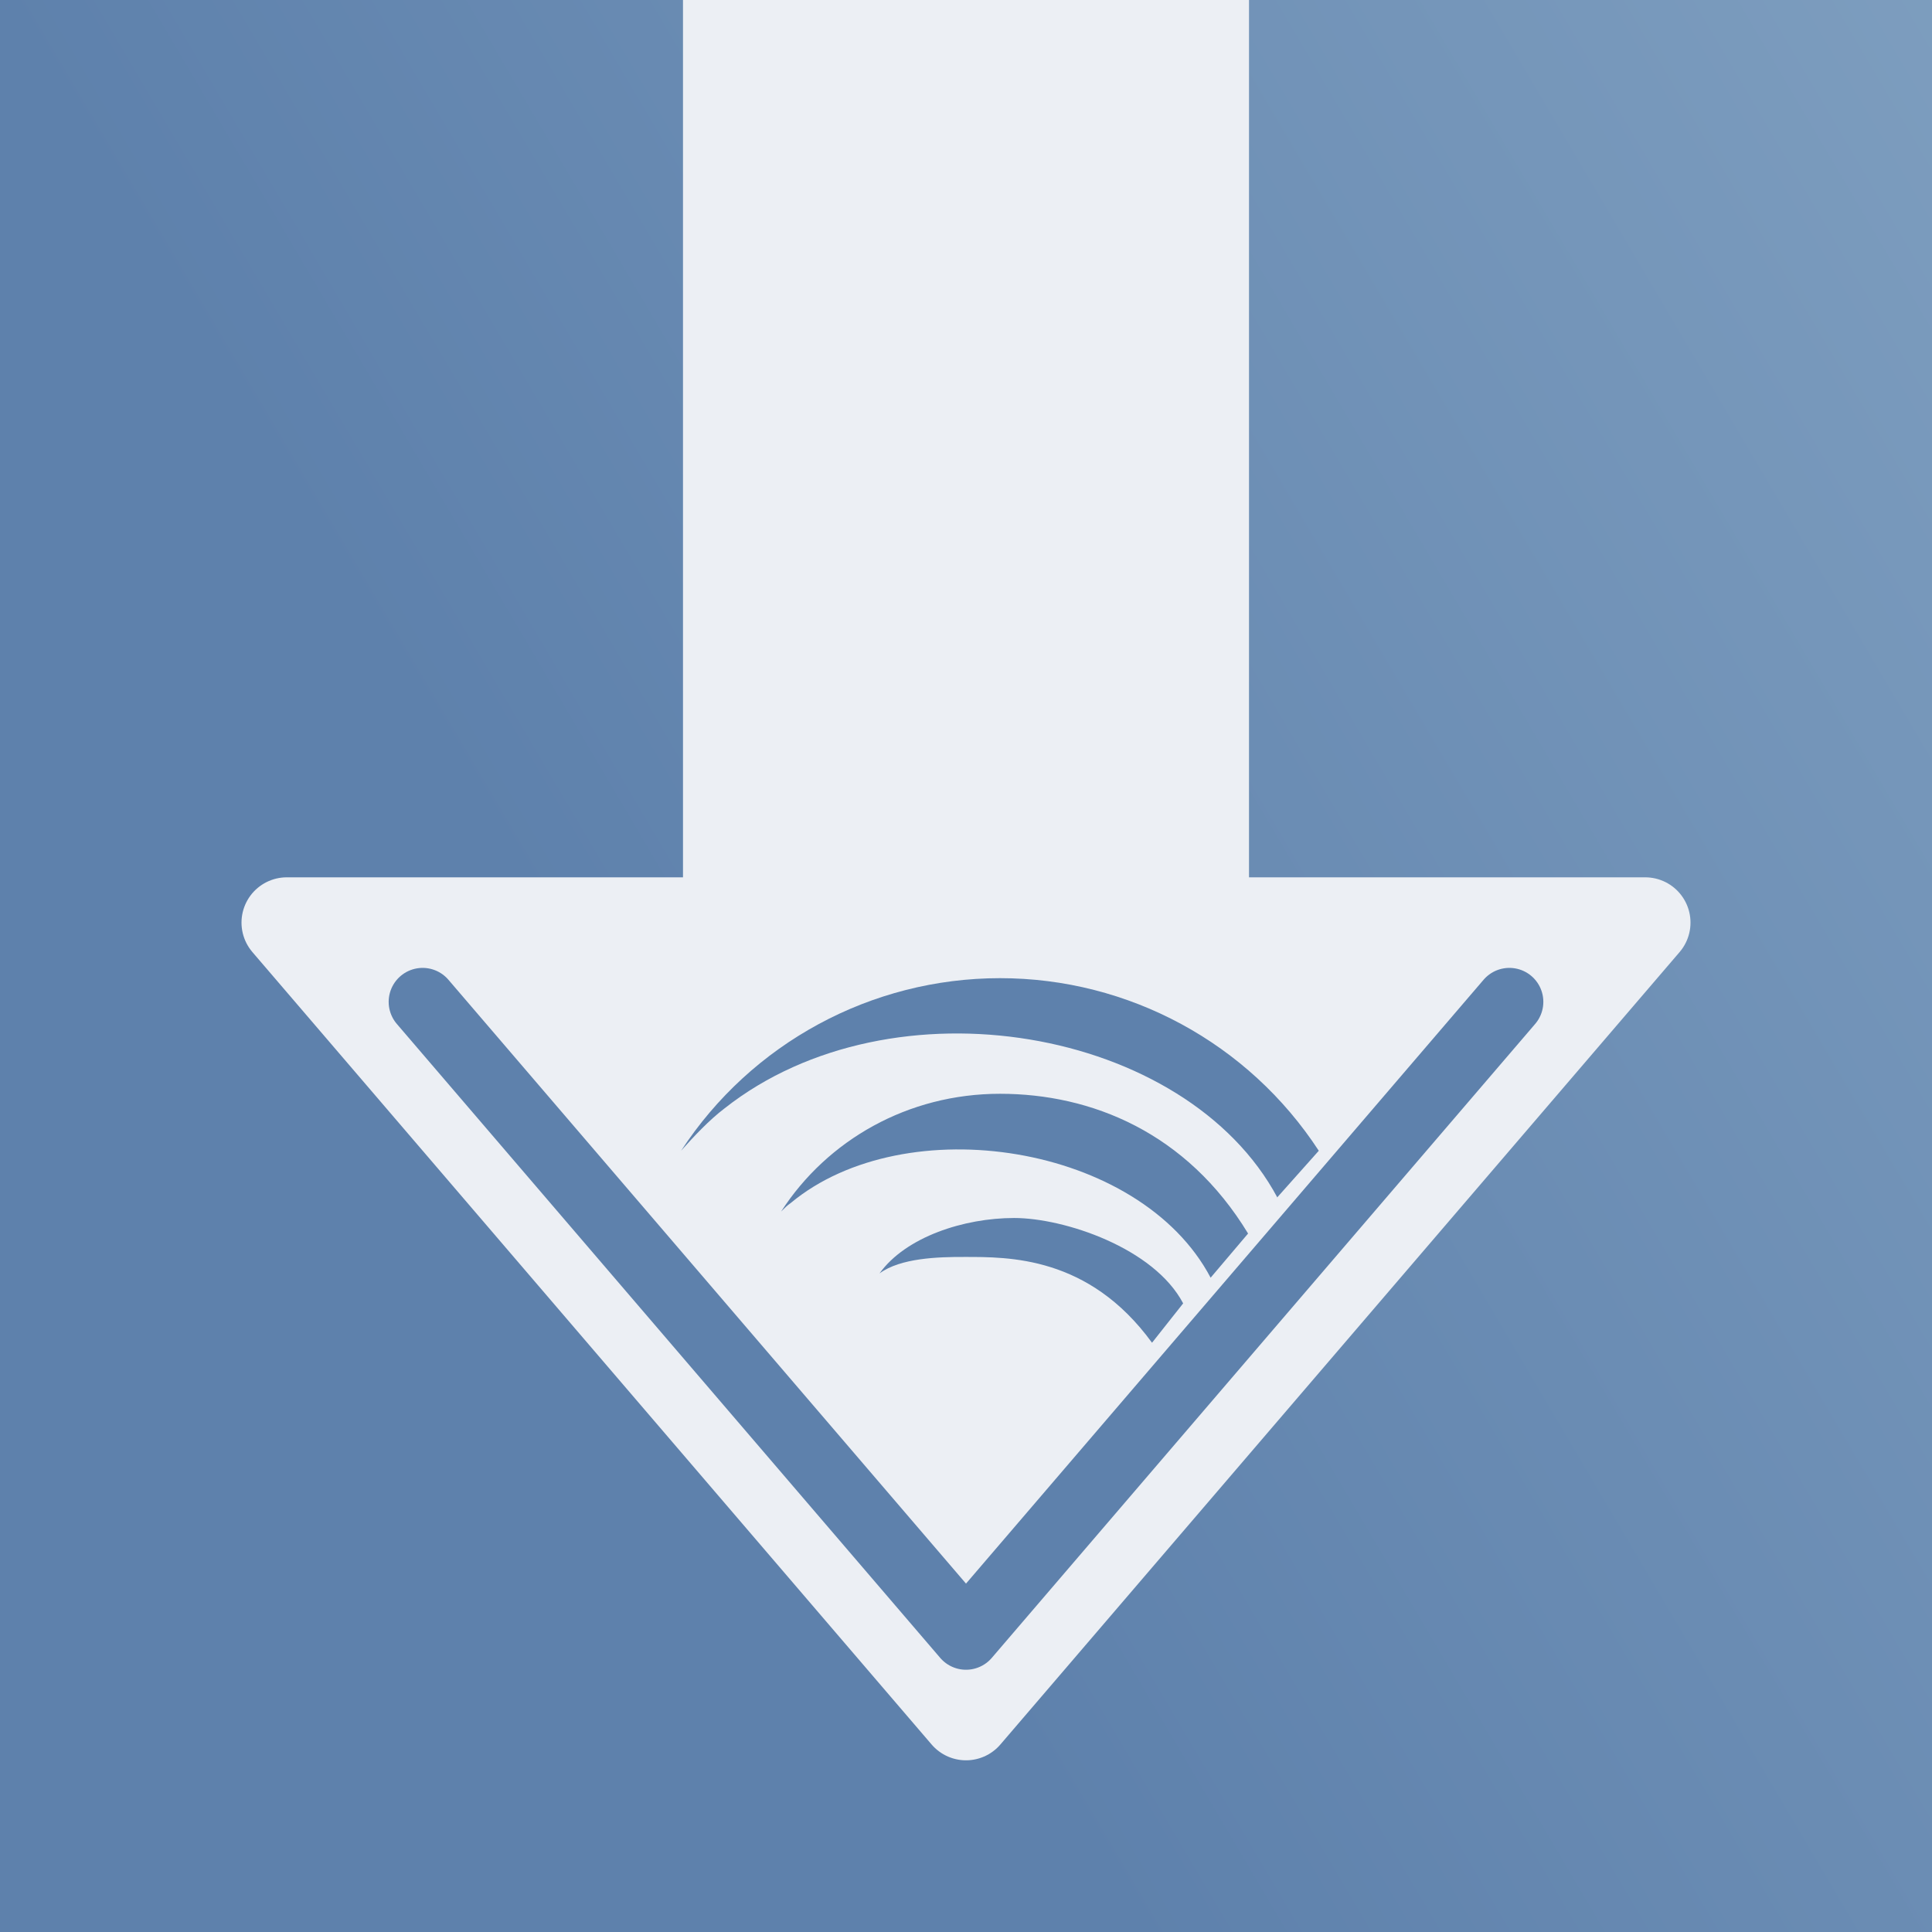
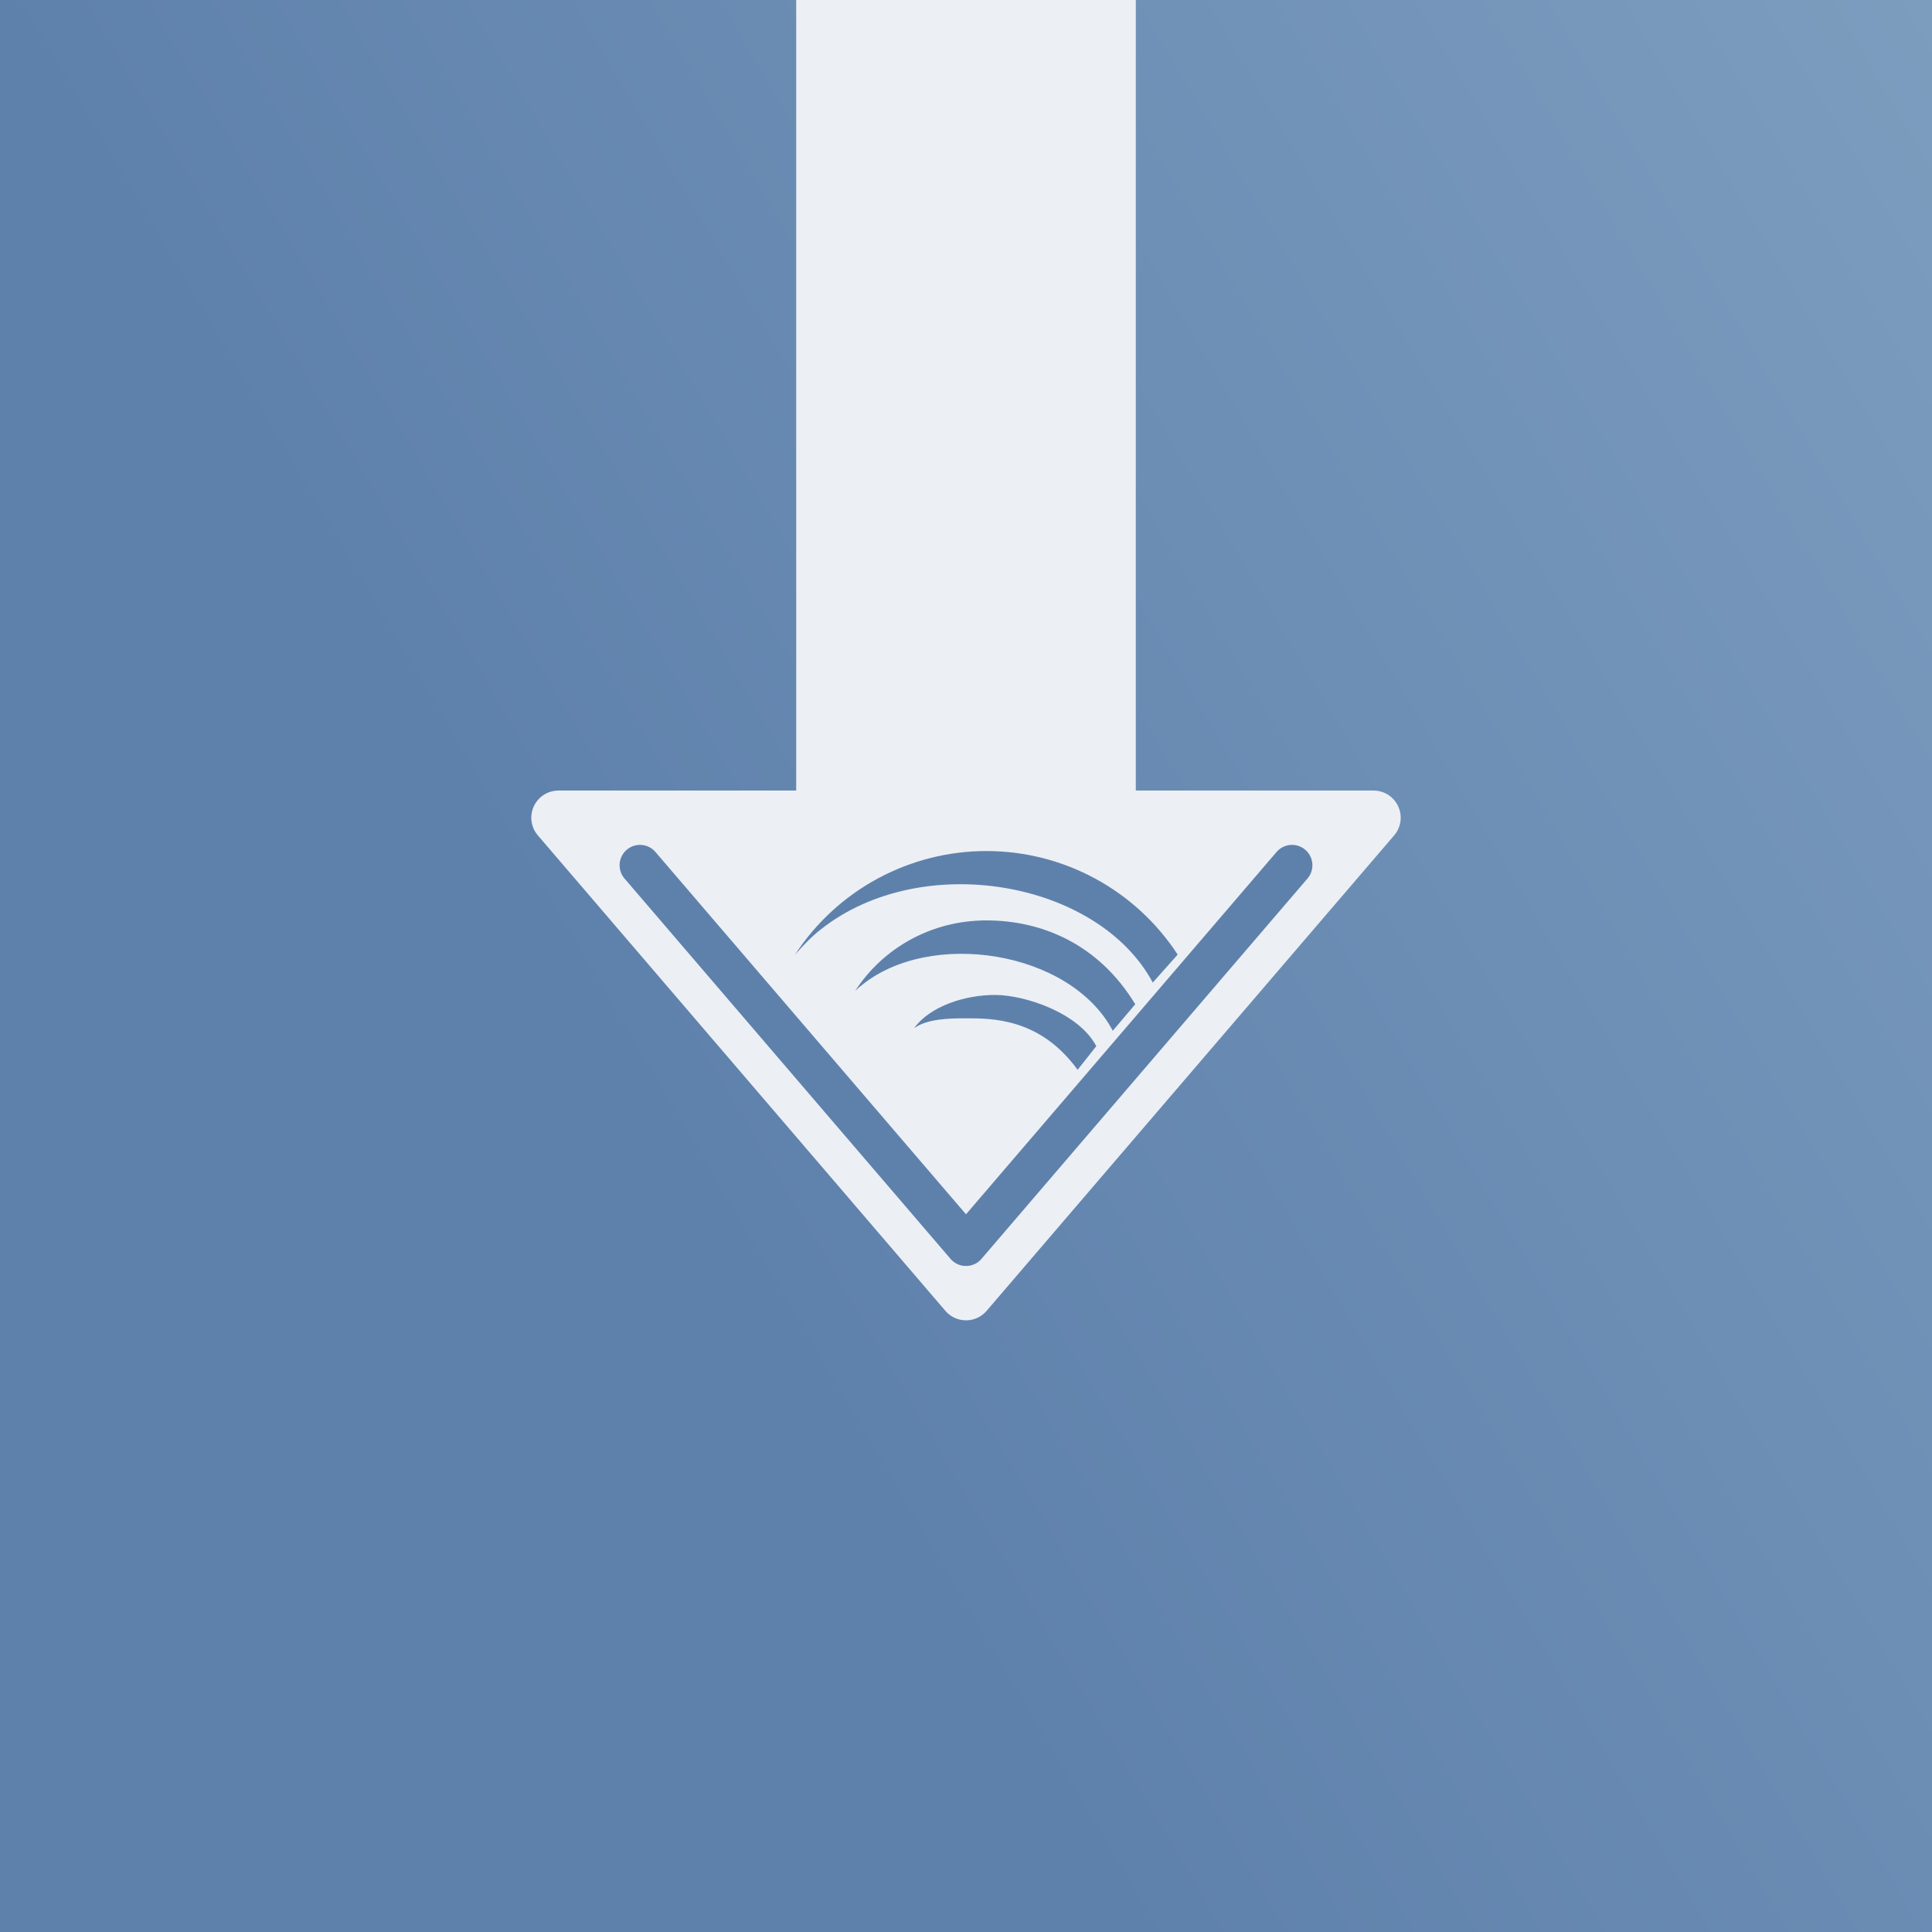
<svg xmlns="http://www.w3.org/2000/svg" width="1024" height="1024" viewBox="0 0 1024 1024" version="1.1" id="svg7">
  <defs id="defs2">
    <linearGradient id="bgGradient" x1="0%" y1="0%" x2="86.6%" y2="50%" gradientTransform="rotate(-60)">
      <stop offset="0%" style="stop-color:#5E81AC;stop-opacity:1" id="stop1" />
      <stop offset="100%" style="stop-color:#81A1C1;stop-opacity:1" id="stop2" />
    </linearGradient>
  </defs>
  <rect width="1024" height="1024" fill="url(#bgGradient)" id="rect2" />
-   <g id="arrowShaft" transform="translate(512, 345) scale(2, 1.0) translate(-512, -345)">
-     <rect x="437" y="-10" width="150" height="700" fill="#ECEFF4" rx="10" id="rect3" />
-   </g>
-   <g transform="translate(512, 699) scale(1.2) translate(-512, -699)" id="g7">
-     <path d="M 512 874 L 212 524 Q 212 524, 232 524 L 792 524 Q 812 524, 812 524 Z" fill="#ECEFF4" stroke="#ECEFF4" stroke-width="40" stroke-linejoin="round" stroke-linecap="round" id="path3" />
-     <g transform="matrix(18,0,0,18,310.8786,443.8156)" id="g6">
-       <path d="M 5.25,9.012 C 9.367,5.766 16.58,7.023 18.816,11.205 l -0.002,-0.012 L 19.83,10.053 C 18.106,7.41 15.163,5.817 12.007,5.818 8.851,5.819 5.908,7.411 4.182,10.053 4.486,9.711 4.868,9.302 5.25,9.012 Z" fill="#5e81ac" id="path4" />
-       <path d="m 17.176,13.168 0.919,-1.084 C 16.589,9.603 14.25,8.655 12.007,8.655 9.75,8.655 7.771,9.79 6.636,11.545 6.729,11.452 6.782,11.399 6.874,11.334 9.685,8.998 15.443,9.88 17.176,13.168 Z" fill="#5e81ac" id="path5" />
-       <path d="m 9.051,13.063 c 0.516,-0.379 1.438,-0.406 2.078,-0.404 1.083,0 3.057,-0.028 4.609,2.105 l 0.764,-0.966 c -0.716,-1.362 -2.92,-2.095 -4.148,-2.095 -1.226,0 -2.657,0.462 -3.303,1.36 z" fill="#5e81ac" id="path6" />
+   <g id="iconGroup" transform="translate(512, 512) scale(0.6) translate(-512, -620)">
+     <g id="arrowShaft" transform="translate(512, 345) scale(2, 1.0) translate(-512, -850)">
+       <rect x="437" y="-10" width="150" height="1000" fill="#ECEFF4" rx="10" id="rect3" />
    </g>
-     <path d="M 272 559 L 512 839 L 752 559" fill="none" stroke="#5E81AC" stroke-width="30" stroke-linejoin="round" stroke-linecap="round" id="path7" />
+     <g transform="translate(512, 699) scale(1.2) translate(-512, -699)" id="g7">
+       <path d="M 512 874 L 212 524 Q 212 524, 232 524 L 792 524 Q 812 524, 812 524 Z" fill="#ECEFF4" stroke="#ECEFF4" stroke-width="40" stroke-linejoin="round" stroke-linecap="round" id="path3" />
+       <g transform="matrix(18,0,0,18,310.8786,443.8156)" id="g6">
+         <path d="M 5.25,9.012 C 9.367,5.766 16.58,7.023 18.816,11.205 l -0.002,-0.012 L 19.83,10.053 C 18.106,7.41 15.163,5.817 12.007,5.818 8.851,5.819 5.908,7.411 4.182,10.053 4.486,9.711 4.868,9.302 5.25,9.012 Z" fill="#5e81ac" id="path4" />
+         <path d="m 17.176,13.168 0.919,-1.084 C 16.589,9.603 14.25,8.655 12.007,8.655 9.75,8.655 7.771,9.79 6.636,11.545 6.729,11.452 6.782,11.399 6.874,11.334 9.685,8.998 15.443,9.88 17.176,13.168 Z" fill="#5e81ac" id="path5" />
+         <path d="m 9.051,13.063 c 0.516,-0.379 1.438,-0.406 2.078,-0.404 1.083,0 3.057,-0.028 4.609,2.105 l 0.764,-0.966 c -0.716,-1.362 -2.92,-2.095 -4.148,-2.095 -1.226,0 -2.657,0.462 -3.303,1.36 z" fill="#5e81ac" id="path6" />
+       </g>
+       <path d="M 272 559 L 512 839 L 752 559" fill="none" stroke="#5E81AC" stroke-width="30" stroke-linejoin="round" stroke-linecap="round" id="path7" />
+     </g>
  </g>
</svg>
